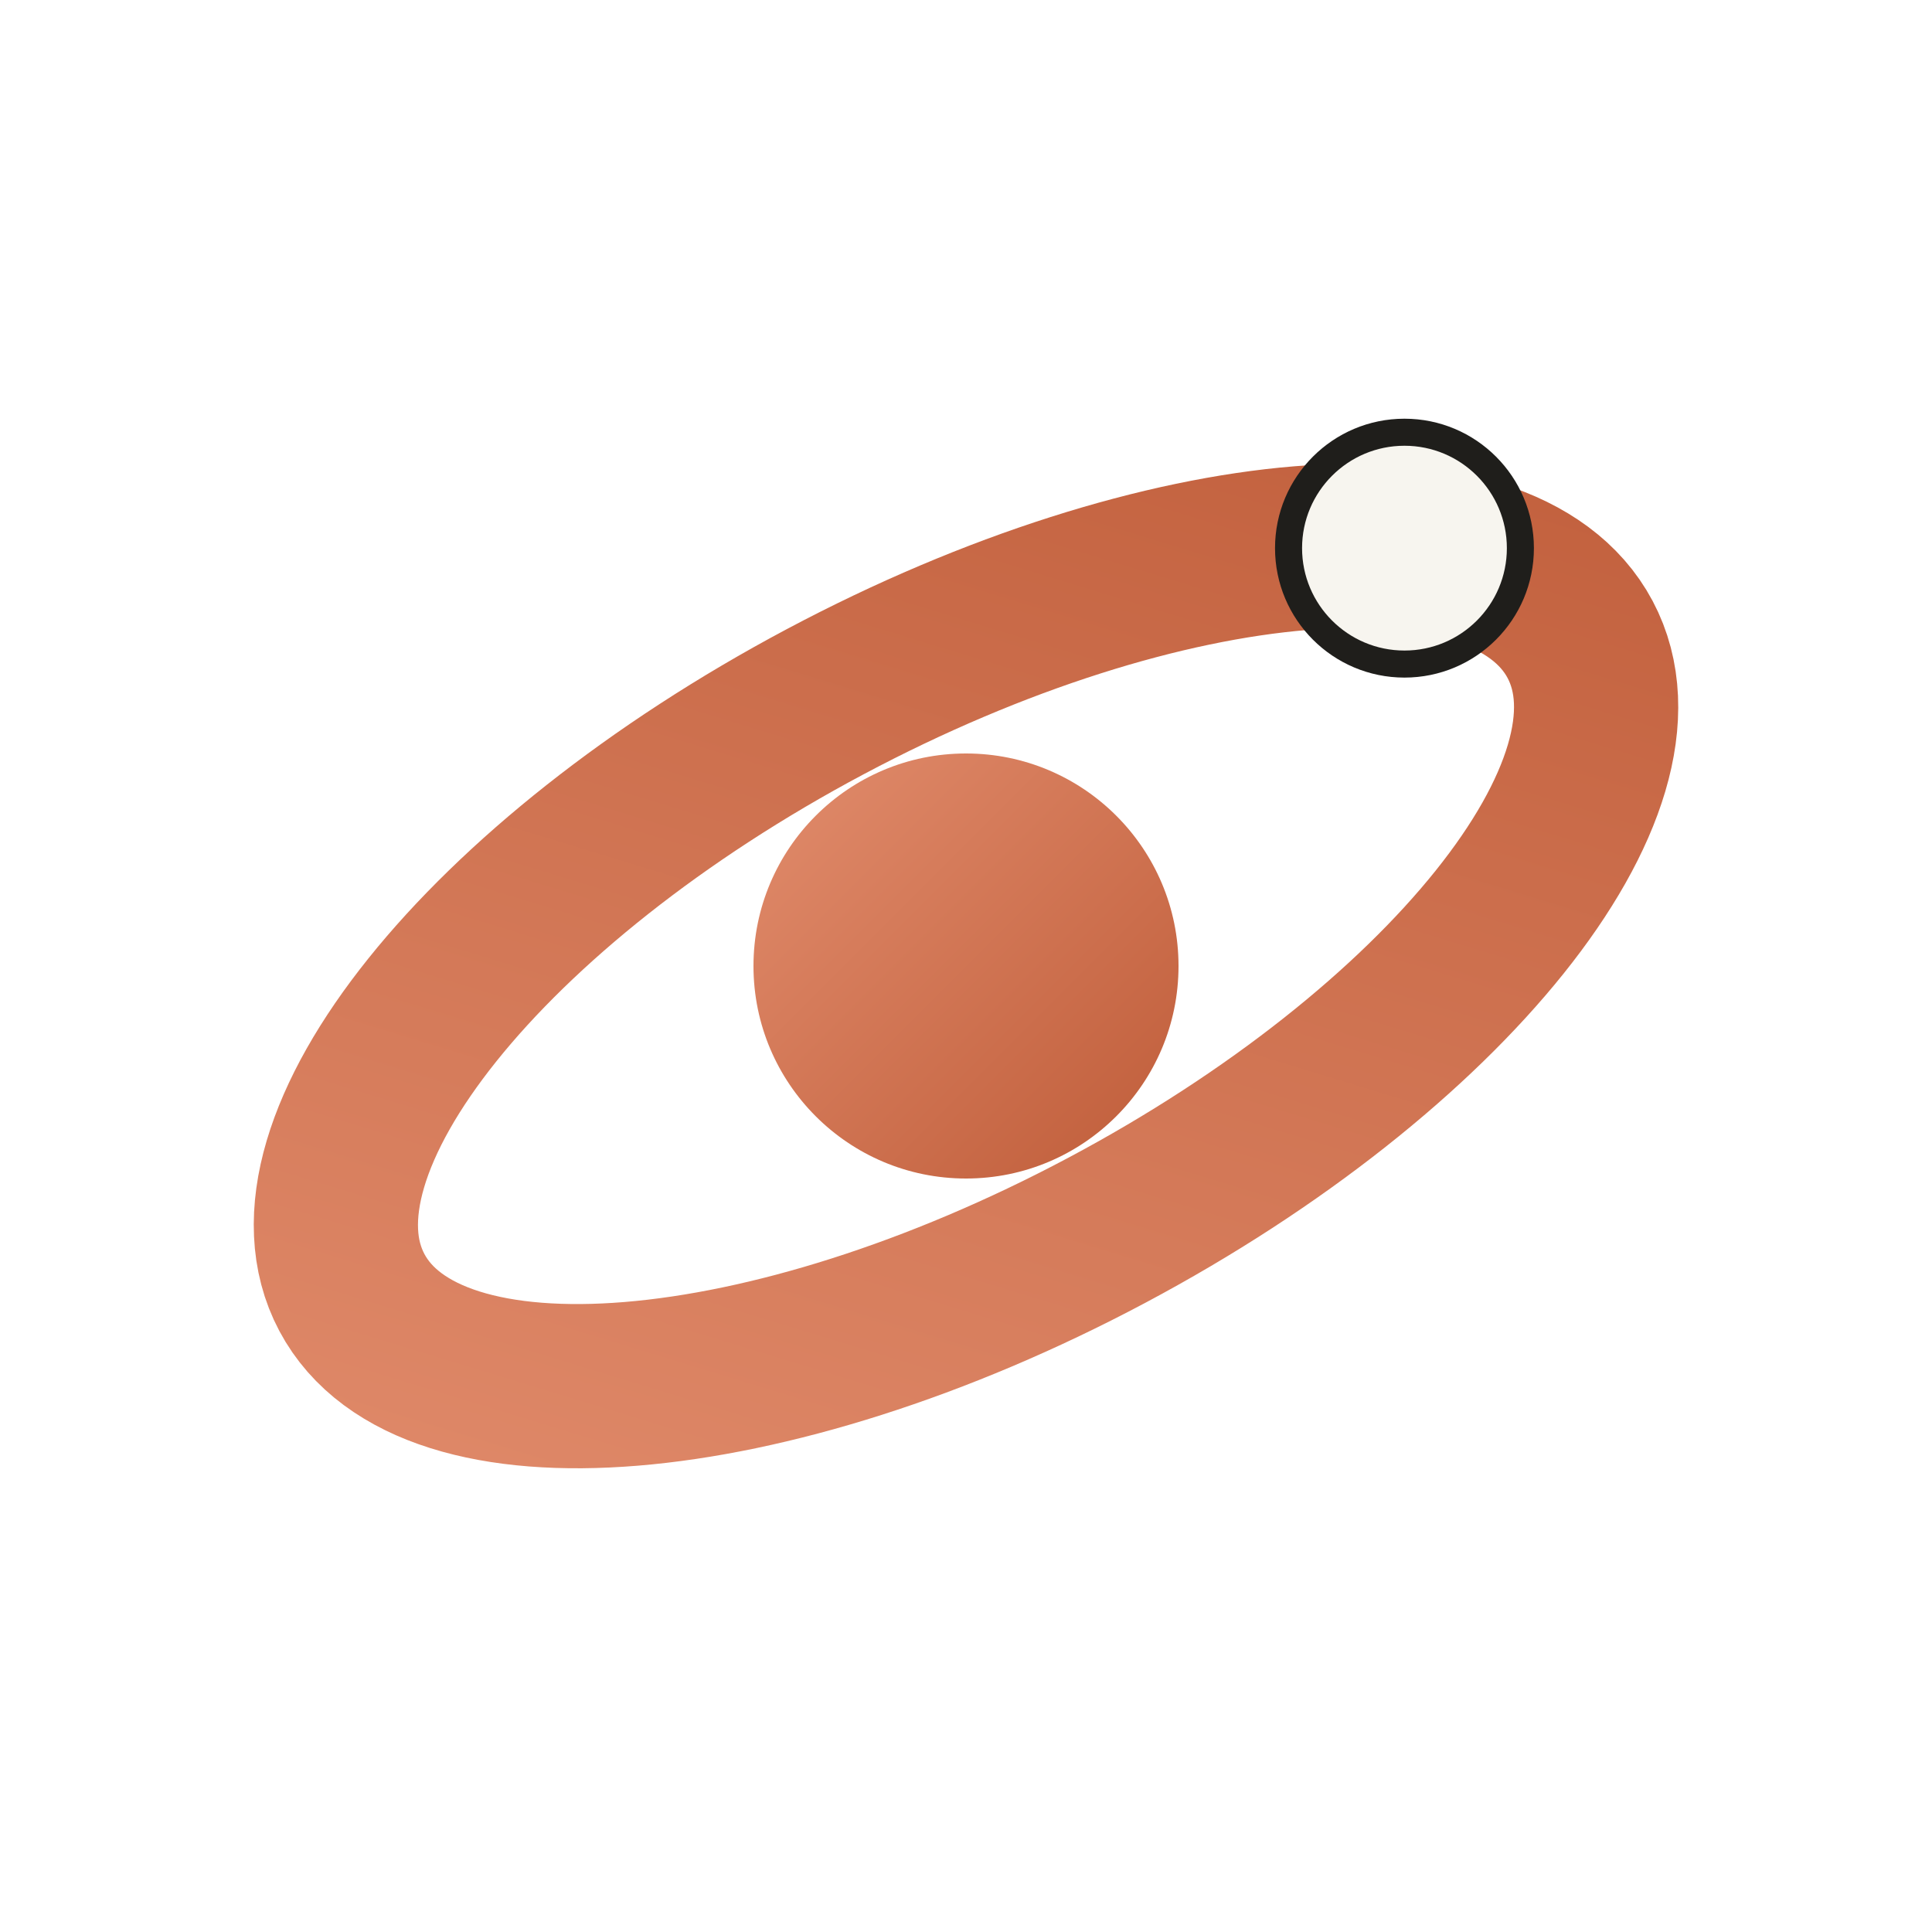
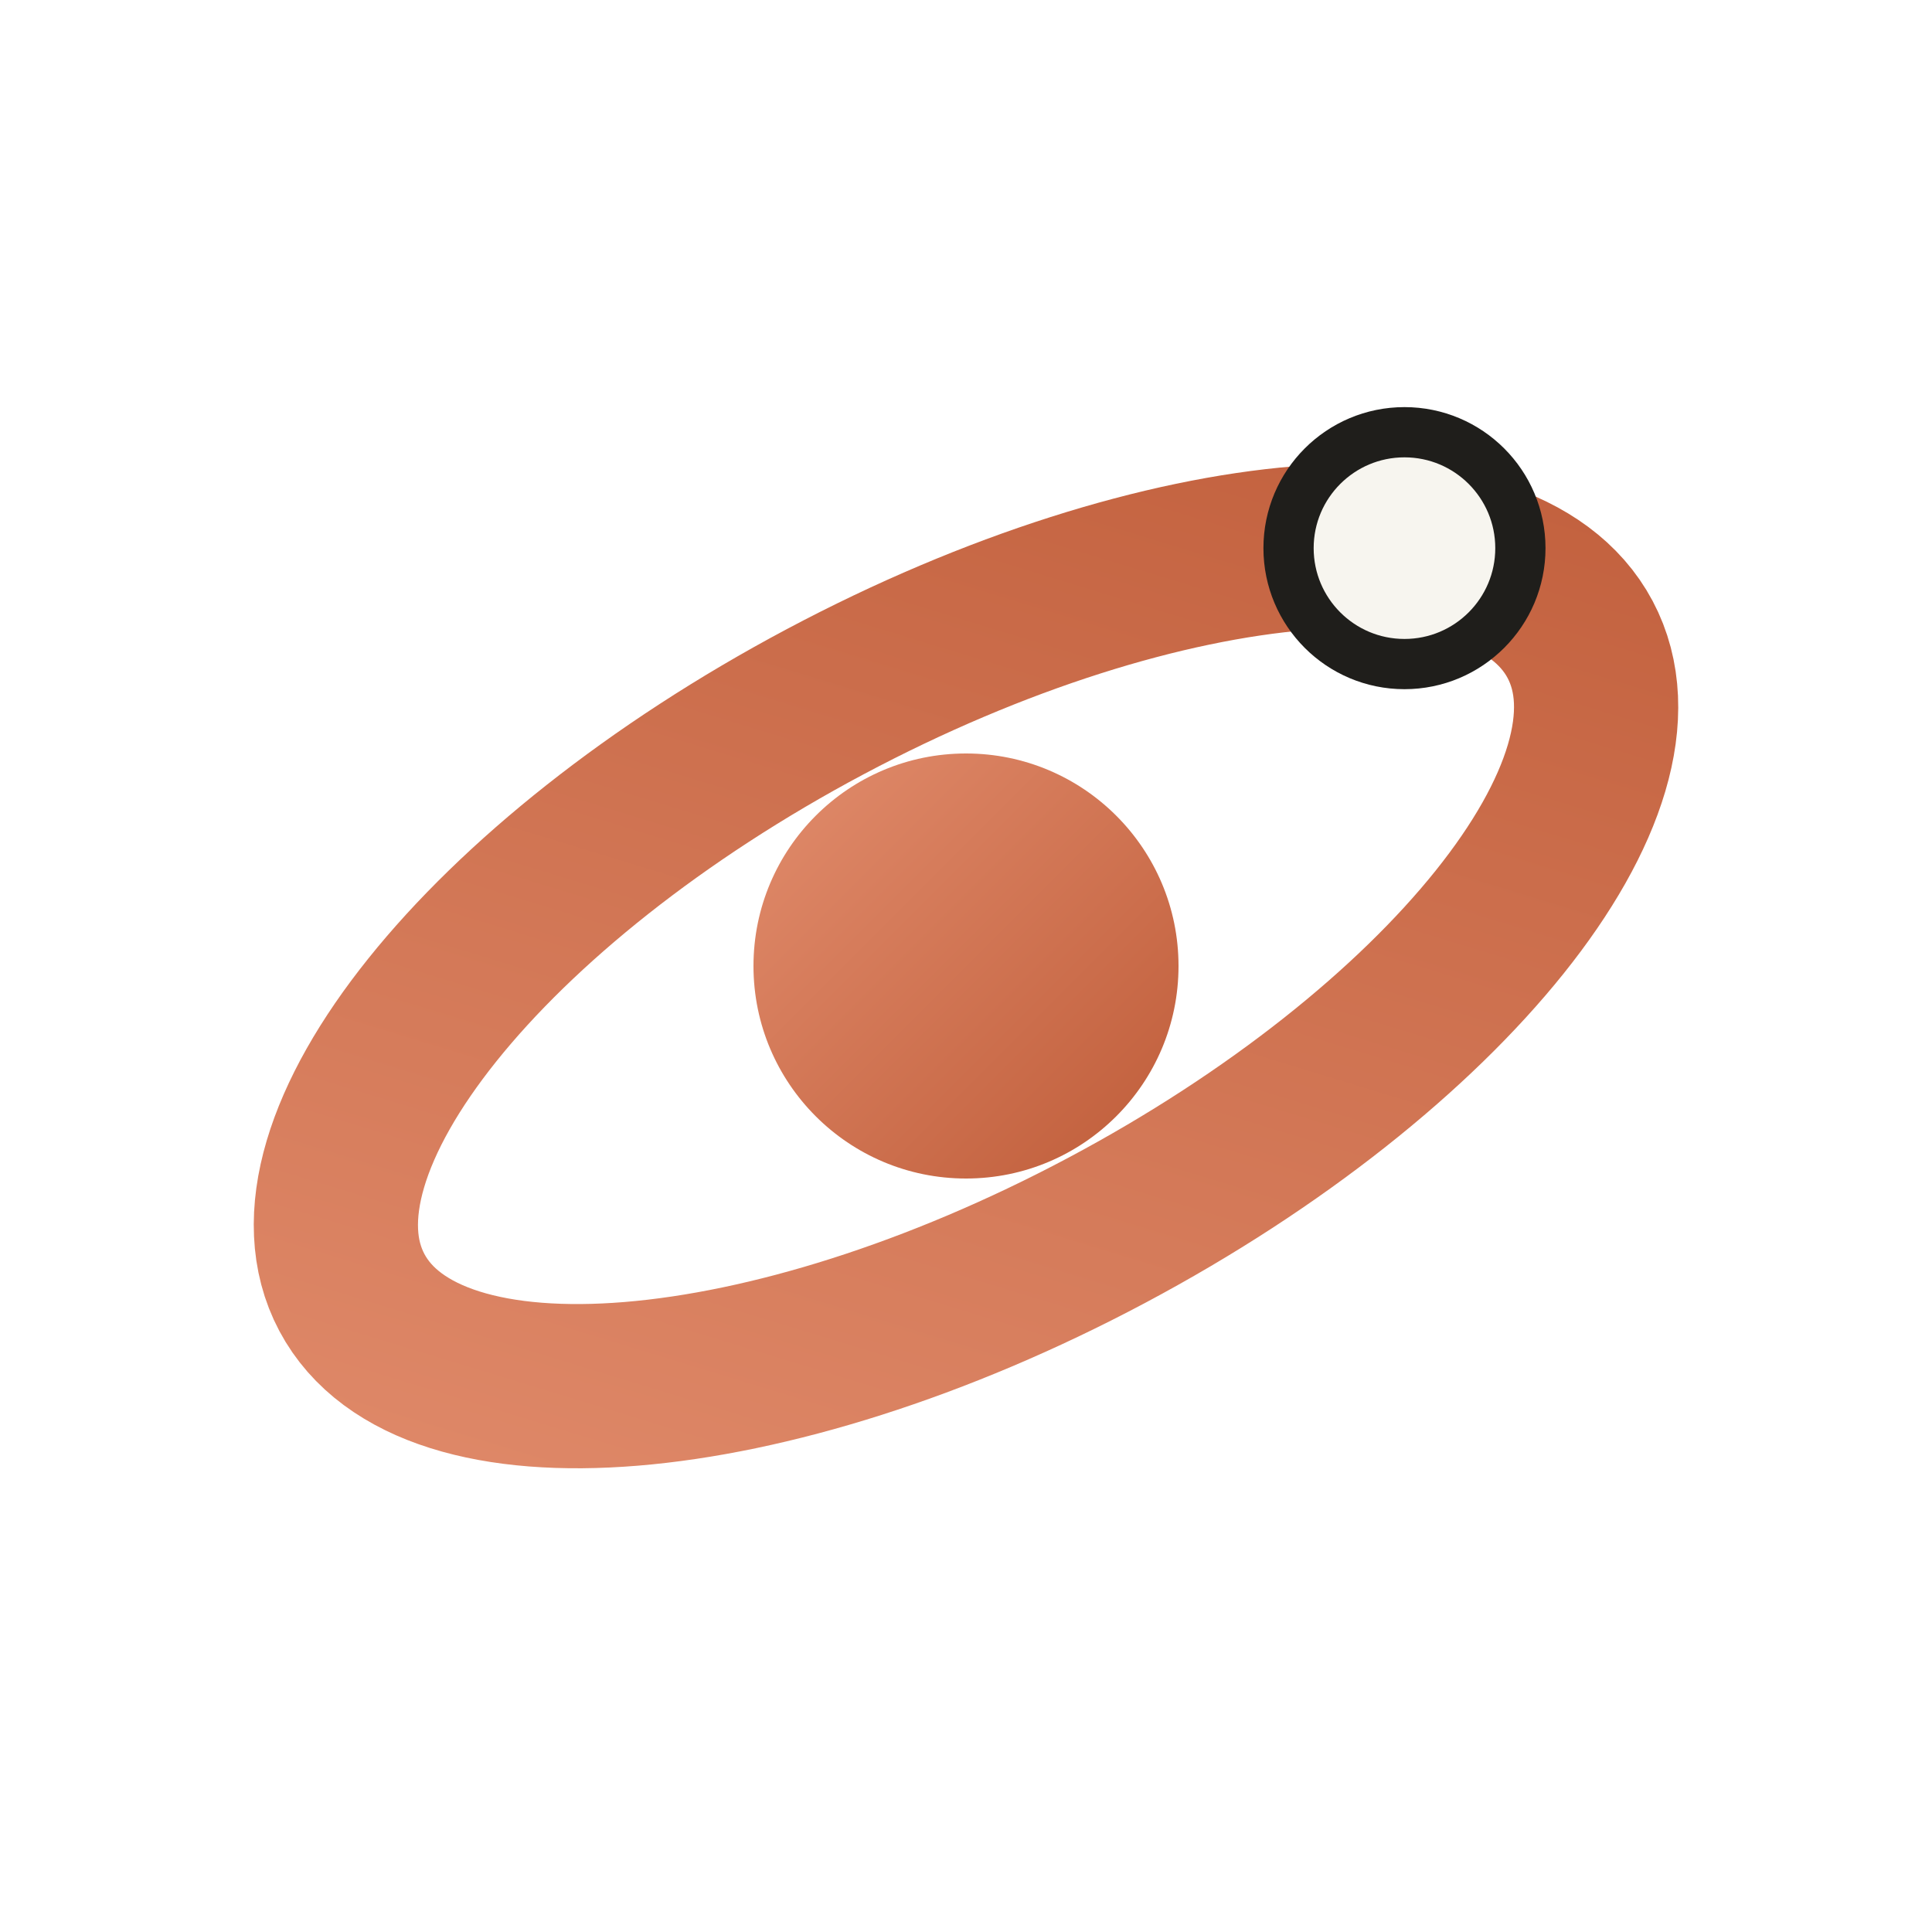
<svg xmlns="http://www.w3.org/2000/svg" viewBox="0 0 100 100" width="100" height="100" role="img" aria-label="Engram">
  <defs>
    <linearGradient id="engram-light-orbit" gradientUnits="userSpaceOnUse" x1="24" y1="76" x2="76" y2="24">
      <stop offset="0" stop-color="#E08A6A" />
      <stop offset="1" stop-color="#C15F3C" />
    </linearGradient>
    <linearGradient id="engram-light-core" gradientUnits="userSpaceOnUse" x1="40.25" y1="40.25" x2="59.75" y2="59.75">
      <stop offset="0" stop-color="#E08A6A" />
      <stop offset="1" stop-color="#C15F3C" />
    </linearGradient>
  </defs>
  <ellipse cx="50" cy="50" rx="36" ry="15.5" fill="none" stroke="url(#engram-light-orbit)" stroke-width="8.5" transform="rotate(-28 50 50)" />
-   <circle cx="72.695" cy="28.372" r="6" fill="#F7F5EF" stroke="#1F1E1B" stroke-width="1.4" />
+   <circle cx="72.695" cy="28.372" r="6" fill="#F7F5EF" stroke="#1F1E1B" stroke-width="2.6" />
  <circle cx="50" cy="50" r="11" fill="url(#engram-light-core)" />
</svg>
